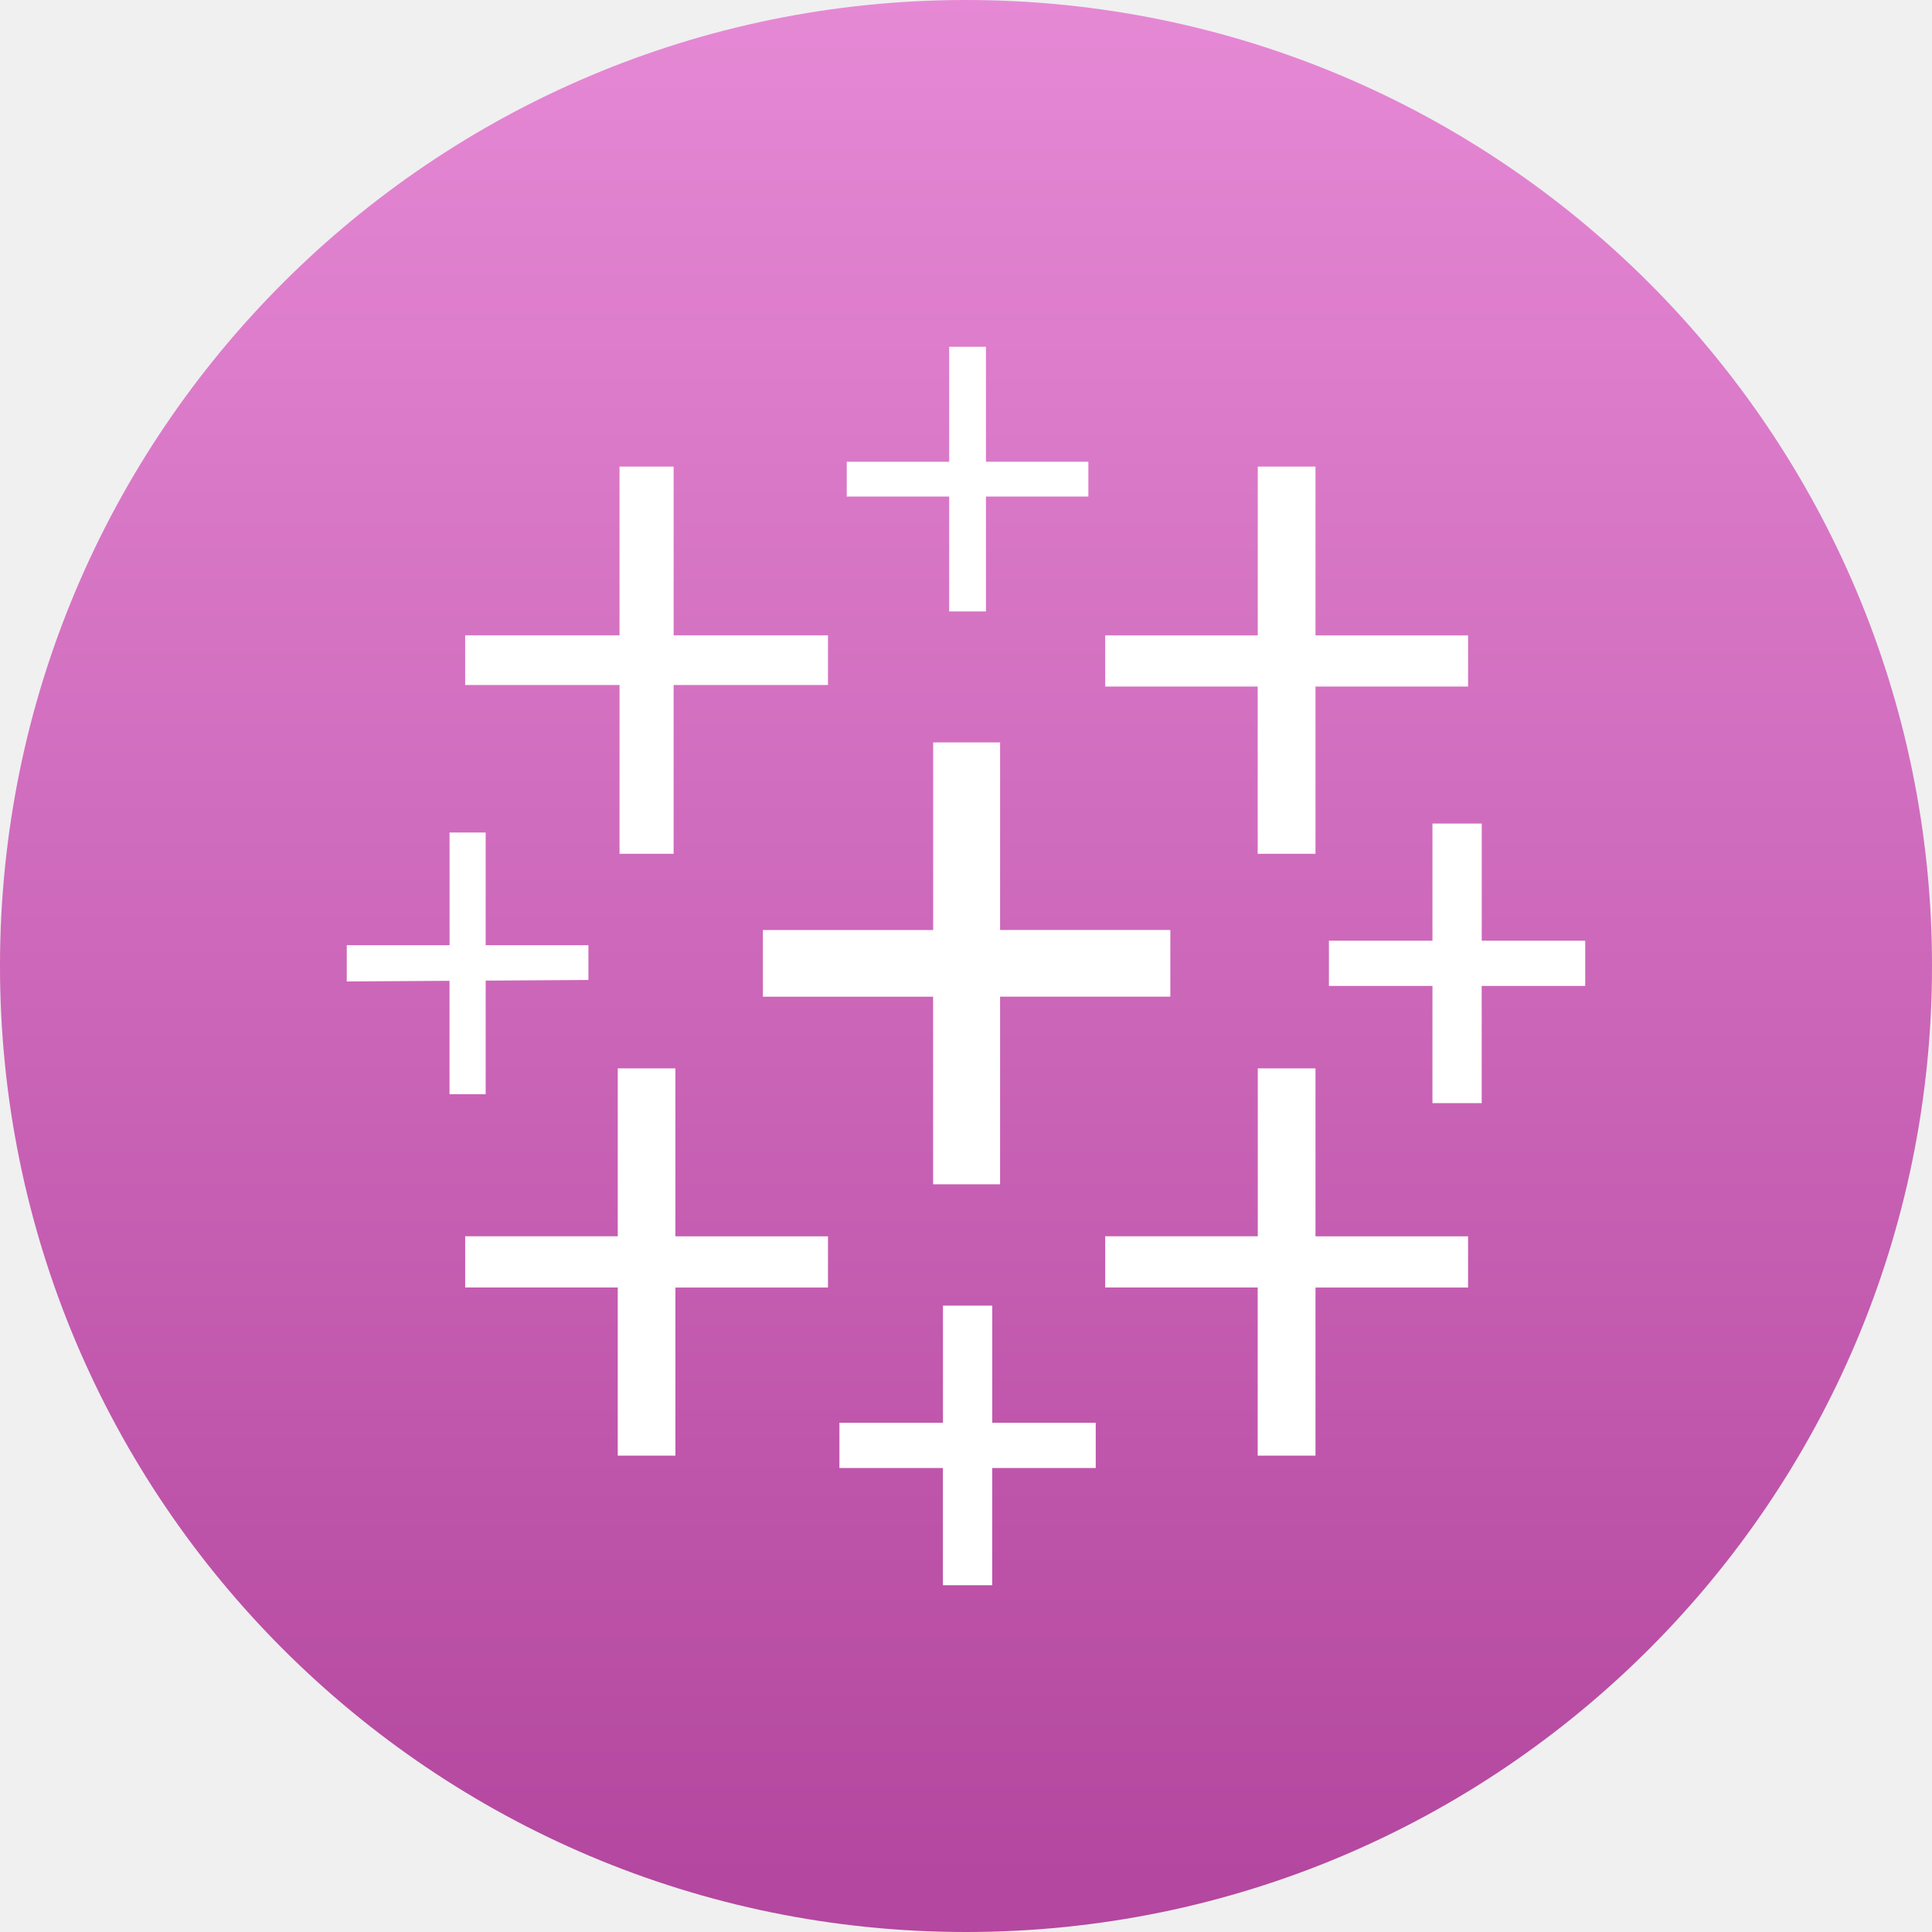
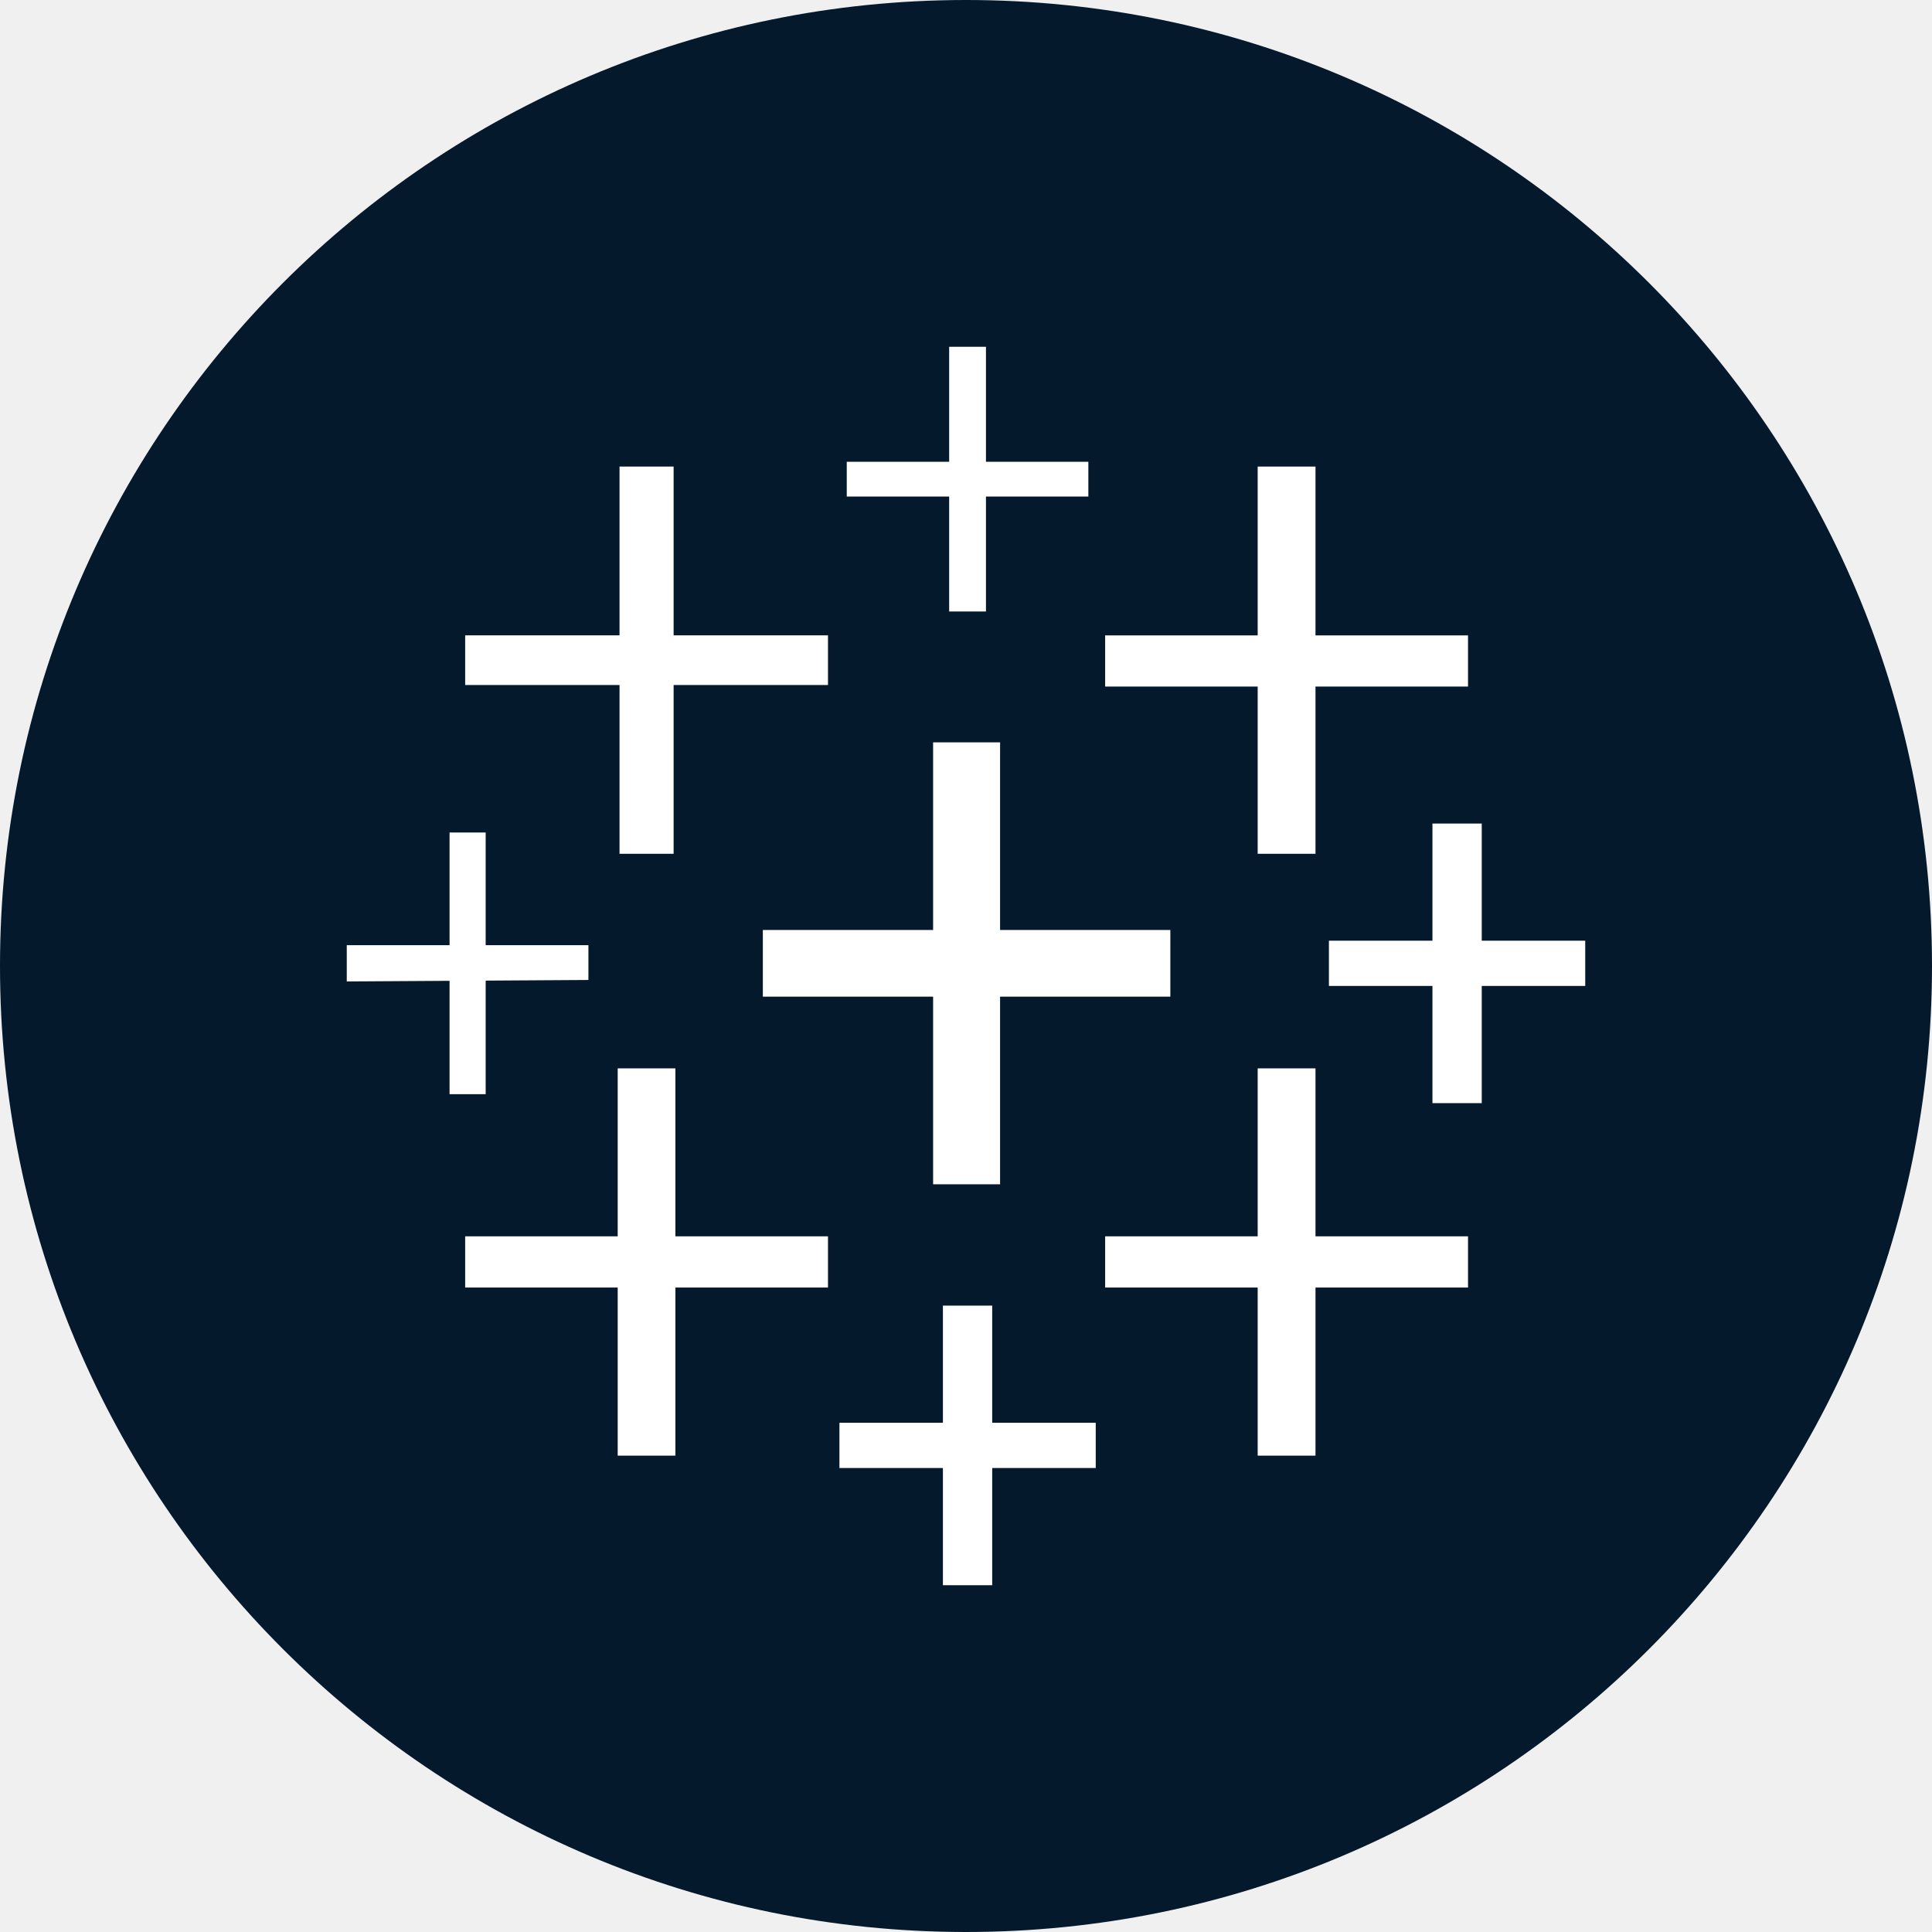
- <svg xmlns="http://www.w3.org/2000/svg" xmlns:xlink="http://www.w3.org/1999/xlink" width="39" height="39">
-   <defs>
-     <linearGradient id="b" x1="50%" x2="50%" y1="0%" y2="97.043%">
-       <stop offset="0%" stop-color="#E689D5" />
-       <stop offset="100%" stop-color="#B4479F" />
-     </linearGradient>
-     <circle id="a" cx="19.5" cy="19.5" r="19.5" />
-   </defs>
+ <svg xmlns="http://www.w3.org/2000/svg" viewBox="0 0 39 39">
  <g fill="none" fill-rule="evenodd">
-     <use fill="url(#b)" xlink:href="#a" />
-     <path fill="#FFF" d="M20.03 26.356v2.365h2.089v.913h-2.09V32h-.995v-2.366h-2.089v-.913h2.09v-2.365h.994zm-6.396-4.79v3.391h3.08v1.034h-3.08v3.393H12.47V25.99h-3.08v-1.034h3.08v-3.39h1.165zm12.921 0v3.391h3.08v1.034h-3.08v3.393h-1.167V25.99H22.31v-1.034h3.08v-3.39h1.166zm-6.367-6.581v3.788h3.437v1.346h-3.437v3.787h-1.352V20.12H15.4v-1.346h3.437v-3.788h1.352zm9.723 1.64v2.364H32v.914h-2.09v2.365h-.994v-2.365h-2.09v-.914h2.09v-2.365h.995zm-20.107.18v2.275h2.074v.702l-2.074.013v2.293h-.73v-2.289L7 19.812v-.732h2.075v-2.275h.729zm16.751-7.387v3.408h3.08v1.033h-3.08v3.376h-1.167v-3.376H22.31v-1.033h3.08V9.418h1.166zm-12.957 0v3.407h3.116v1.003h-3.116v3.407h-1.092v-3.407H9.39v-1.003h3.116V9.418h1.092zM19.903 7v2.32h2.067v.703h-2.067v2.32h-.743v-2.32h-2.067v-.702h2.067V7h.743z" />
+     <circle cx="19.5" cy="19.5" r="19.5" fill="#05192D" />
+     <path fill="#FFF" d="M20.029,26.356 L20.029,28.721 L22.119,28.721 L22.119,29.634 L20.029,29.634 L20.029,32 L19.034,32 L19.034,29.634 L16.945,29.634 L16.945,28.721 L19.034,28.721 L19.034,26.356 L20.029,26.356 Z M13.634,21.566 L13.634,24.957 L16.714,24.957 L16.714,25.991 L13.634,25.991 L13.634,29.384 L12.469,29.384 L12.469,25.991 L9.39,25.991 L9.39,24.957 L12.469,24.957 L12.469,21.566 L13.634,21.566 Z M26.555,21.566 L26.555,24.957 L29.634,24.957 L29.634,25.991 L26.555,25.991 L26.555,29.384 L25.388,29.384 L25.388,25.991 L22.309,25.991 L22.309,24.957 L25.388,24.957 L25.388,21.566 L26.555,21.566 Z M20.188,14.985 L20.188,18.773 L23.625,18.773 L23.625,20.119 L20.188,20.119 L20.188,23.906 L18.836,23.906 L18.836,20.119 L15.399,20.119 L15.399,18.773 L18.836,18.773 L18.836,14.985 L20.188,14.985 Z M29.911,16.624 L29.911,18.989 L32,18.989 L32,19.903 L29.911,19.903 L29.911,22.268 L28.916,22.268 L28.916,19.903 L26.826,19.903 L26.826,18.989 L28.916,18.989 L28.916,16.624 L29.911,16.624 Z M9.804,16.805 L9.804,19.08 L11.878,19.08 L11.878,19.782 L9.804,19.795 L9.804,22.088 L9.075,22.088 L9.075,19.799 L7,19.812 L7,19.08 L9.075,19.08 L9.075,16.805 L9.804,16.805 Z M26.555,9.418 L26.555,12.826 L29.634,12.826 L29.634,13.859 L26.555,13.859 L26.555,17.235 L25.388,17.235 L25.388,13.859 L22.309,13.859 L22.309,12.826 L25.388,12.826 L25.388,9.418 L26.555,9.418 Z M13.598,9.418 L13.598,12.825 L16.714,12.825 L16.714,13.828 L13.598,13.828 L13.598,17.235 L12.506,17.235 L12.506,13.828 L9.39,13.828 L9.39,12.825 L12.506,12.825 L12.506,9.418 L13.598,9.418 Z M19.903,7 L19.903,9.321 L21.97,9.321 L21.97,10.023 L19.903,10.023 L19.903,12.344 L19.16,12.344 L19.16,10.023 L17.093,10.023 L17.093,9.321 L19.16,9.321 L19.16,7 L19.903,7 Z" />
  </g>
</svg>
